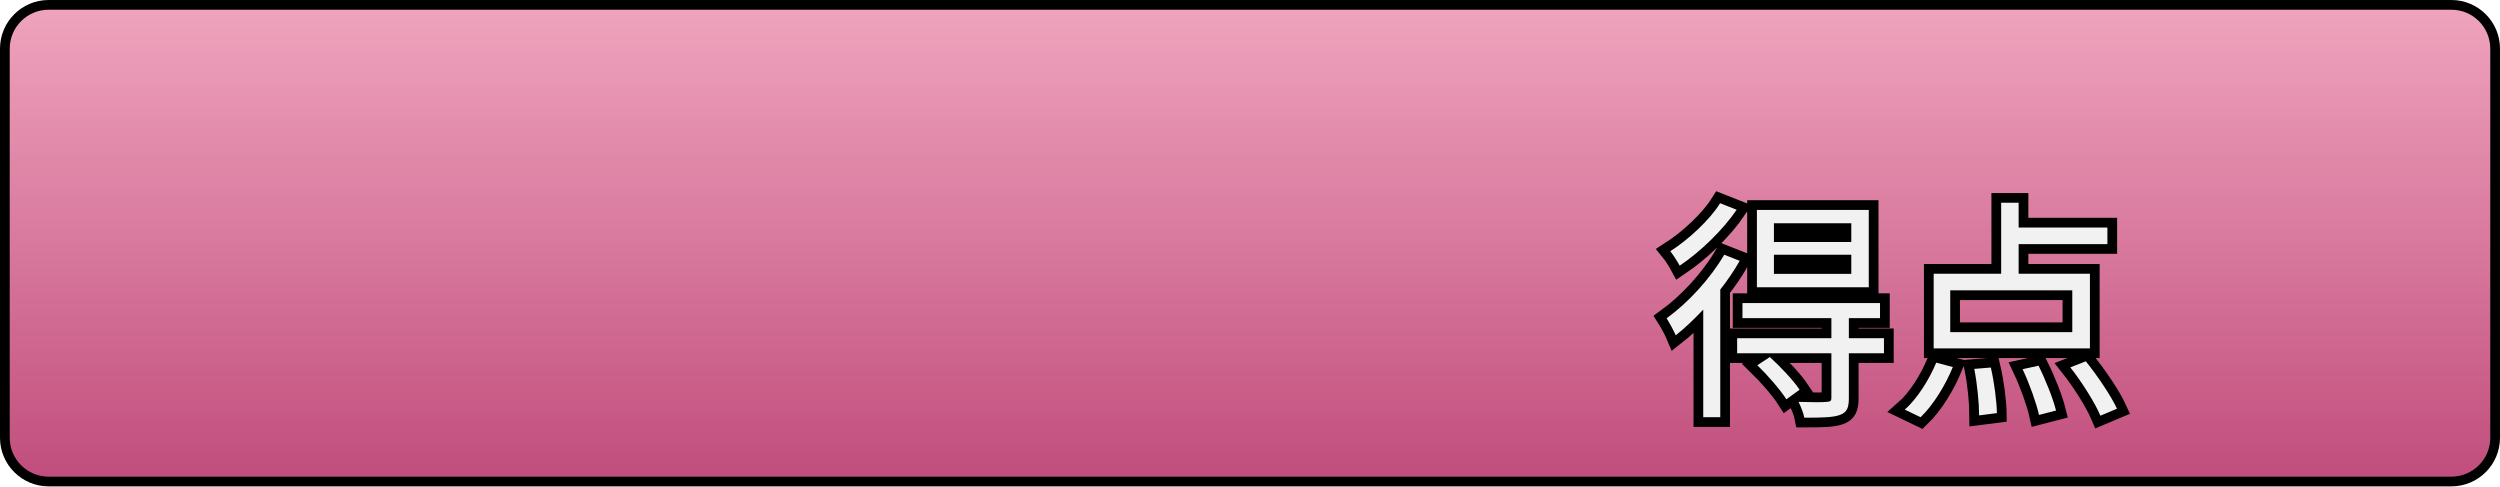
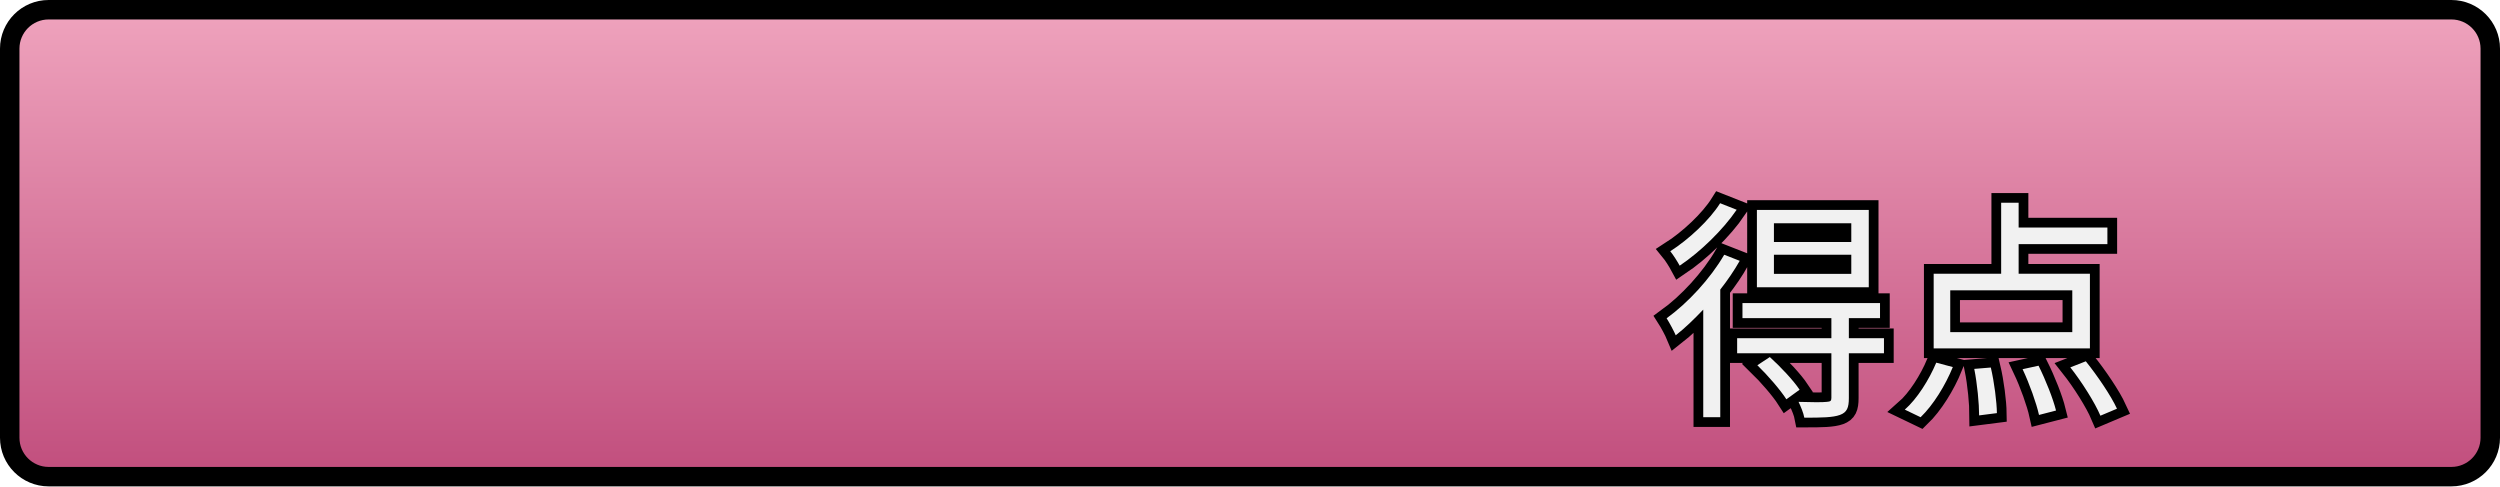
<svg xmlns="http://www.w3.org/2000/svg" xmlns:xlink="http://www.w3.org/1999/xlink" width="257" height="50" viewBox="0 0 257 50" version="1.1" id="svg1">
  <defs id="defs1">
    <linearGradient id="sc_p" x1="873" x2="873" y1="712" y2="760" gradientTransform="translate(-715.5,-434.5)" gradientUnits="userSpaceOnUse" xlink:href="#sc_g" />
    <linearGradient id="sc_g">
      <stop stop-color="#6ac3ee" offset="0" id="stop1" style="stop-color:#efa3bd;stop-opacity:1;" />
      <stop stop-color="#0081a7" offset="1" id="stop2" style="stop-color:#c14e7d;stop-opacity:1;" />
    </linearGradient>
  </defs>
  <g id="layer1" transform="translate(-156.5,-276.5)">
-     <rect x="157.5" y="277.5" width="255" height="48" rx="4" fill="url(#sc_p)" stroke="#000000" style="fill:url(#sc_p);stroke-width:2;stroke-dasharray:none;paint-order:stroke fill markers" id="rect33" />
+     <rect x="157.5" y="277.5" width="255" height="48" rx="4" fill="url(#sc_p)" stroke="#000000" style="fill:url(#sc_p);stroke-width:2;stroke-dasharray:none;paint-order:normal" id="rect33" />
    <text x="406.5" y="317.5" fill="#f1f1f1" font-family="'Potta One'" font-size="24px" letter-spacing="0px" stroke="#000000" text-align="end" text-anchor="end" style="stroke-width:2;stroke-dasharray:none;paint-order:stroke fill markers" xml:space="preserve" id="text30">
      <tspan x="406.5" y="317.5" id="tspan30">得点</tspan>
    </text>
  </g>
</svg>
